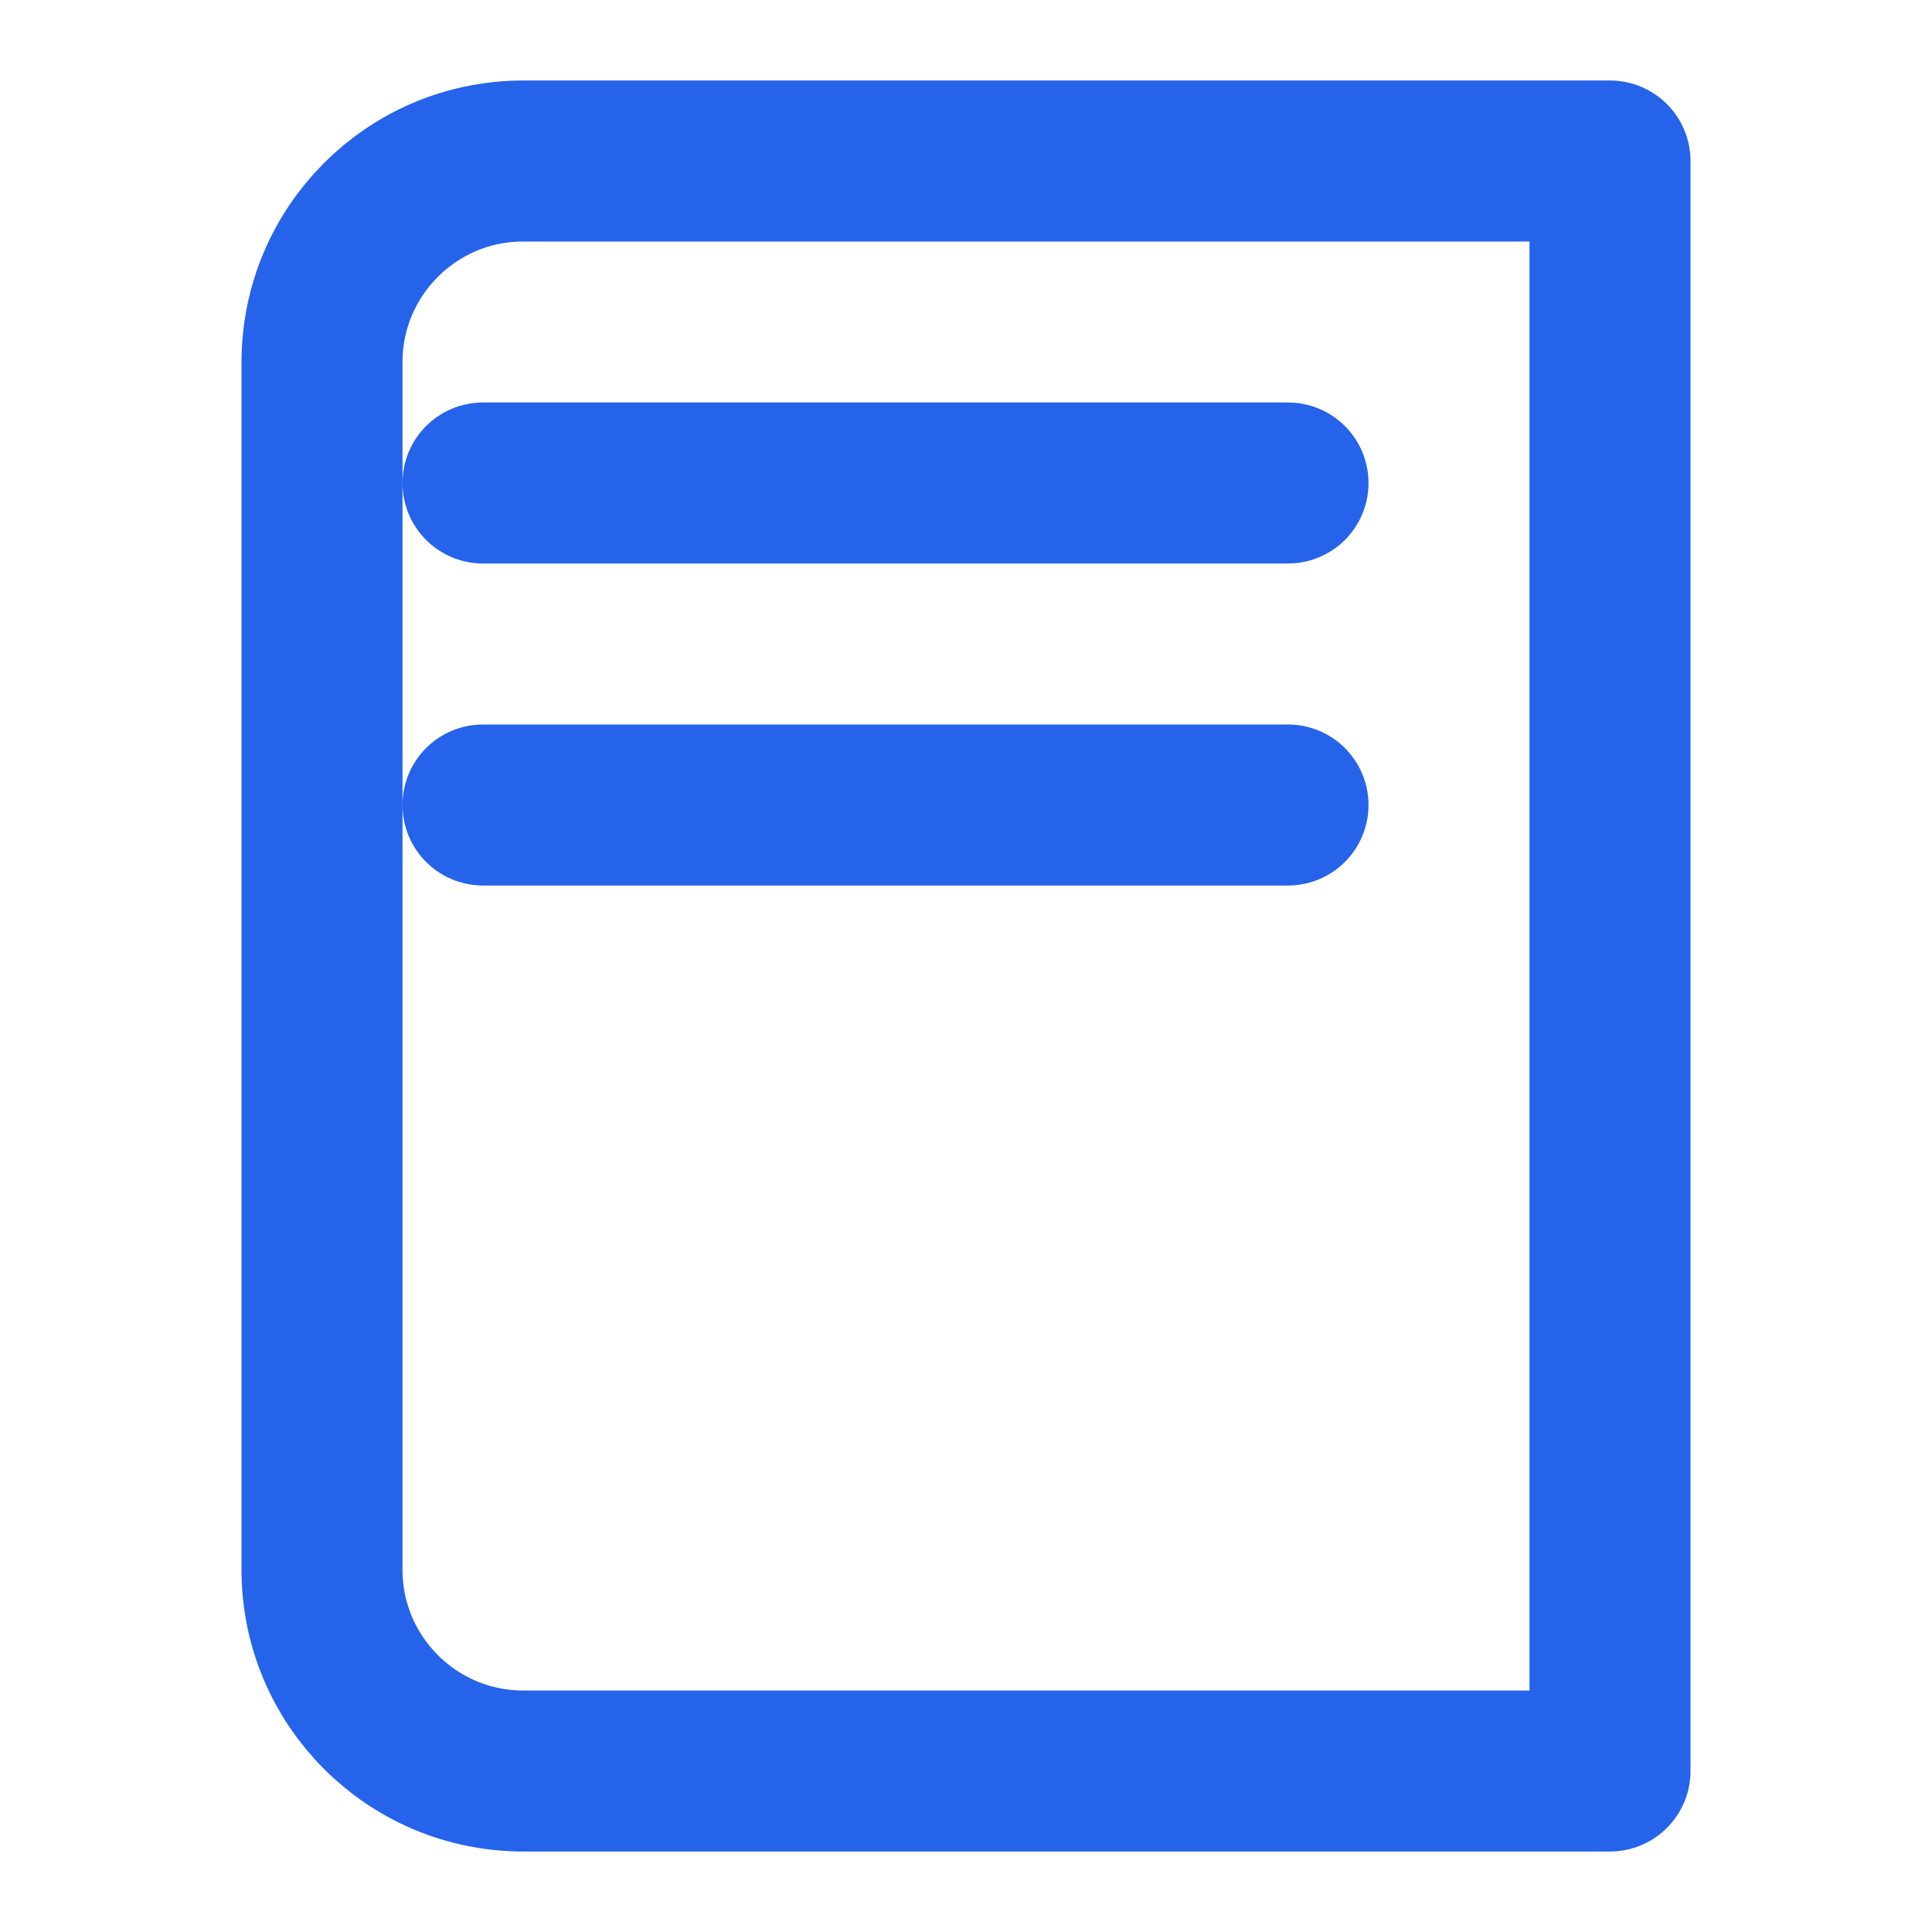
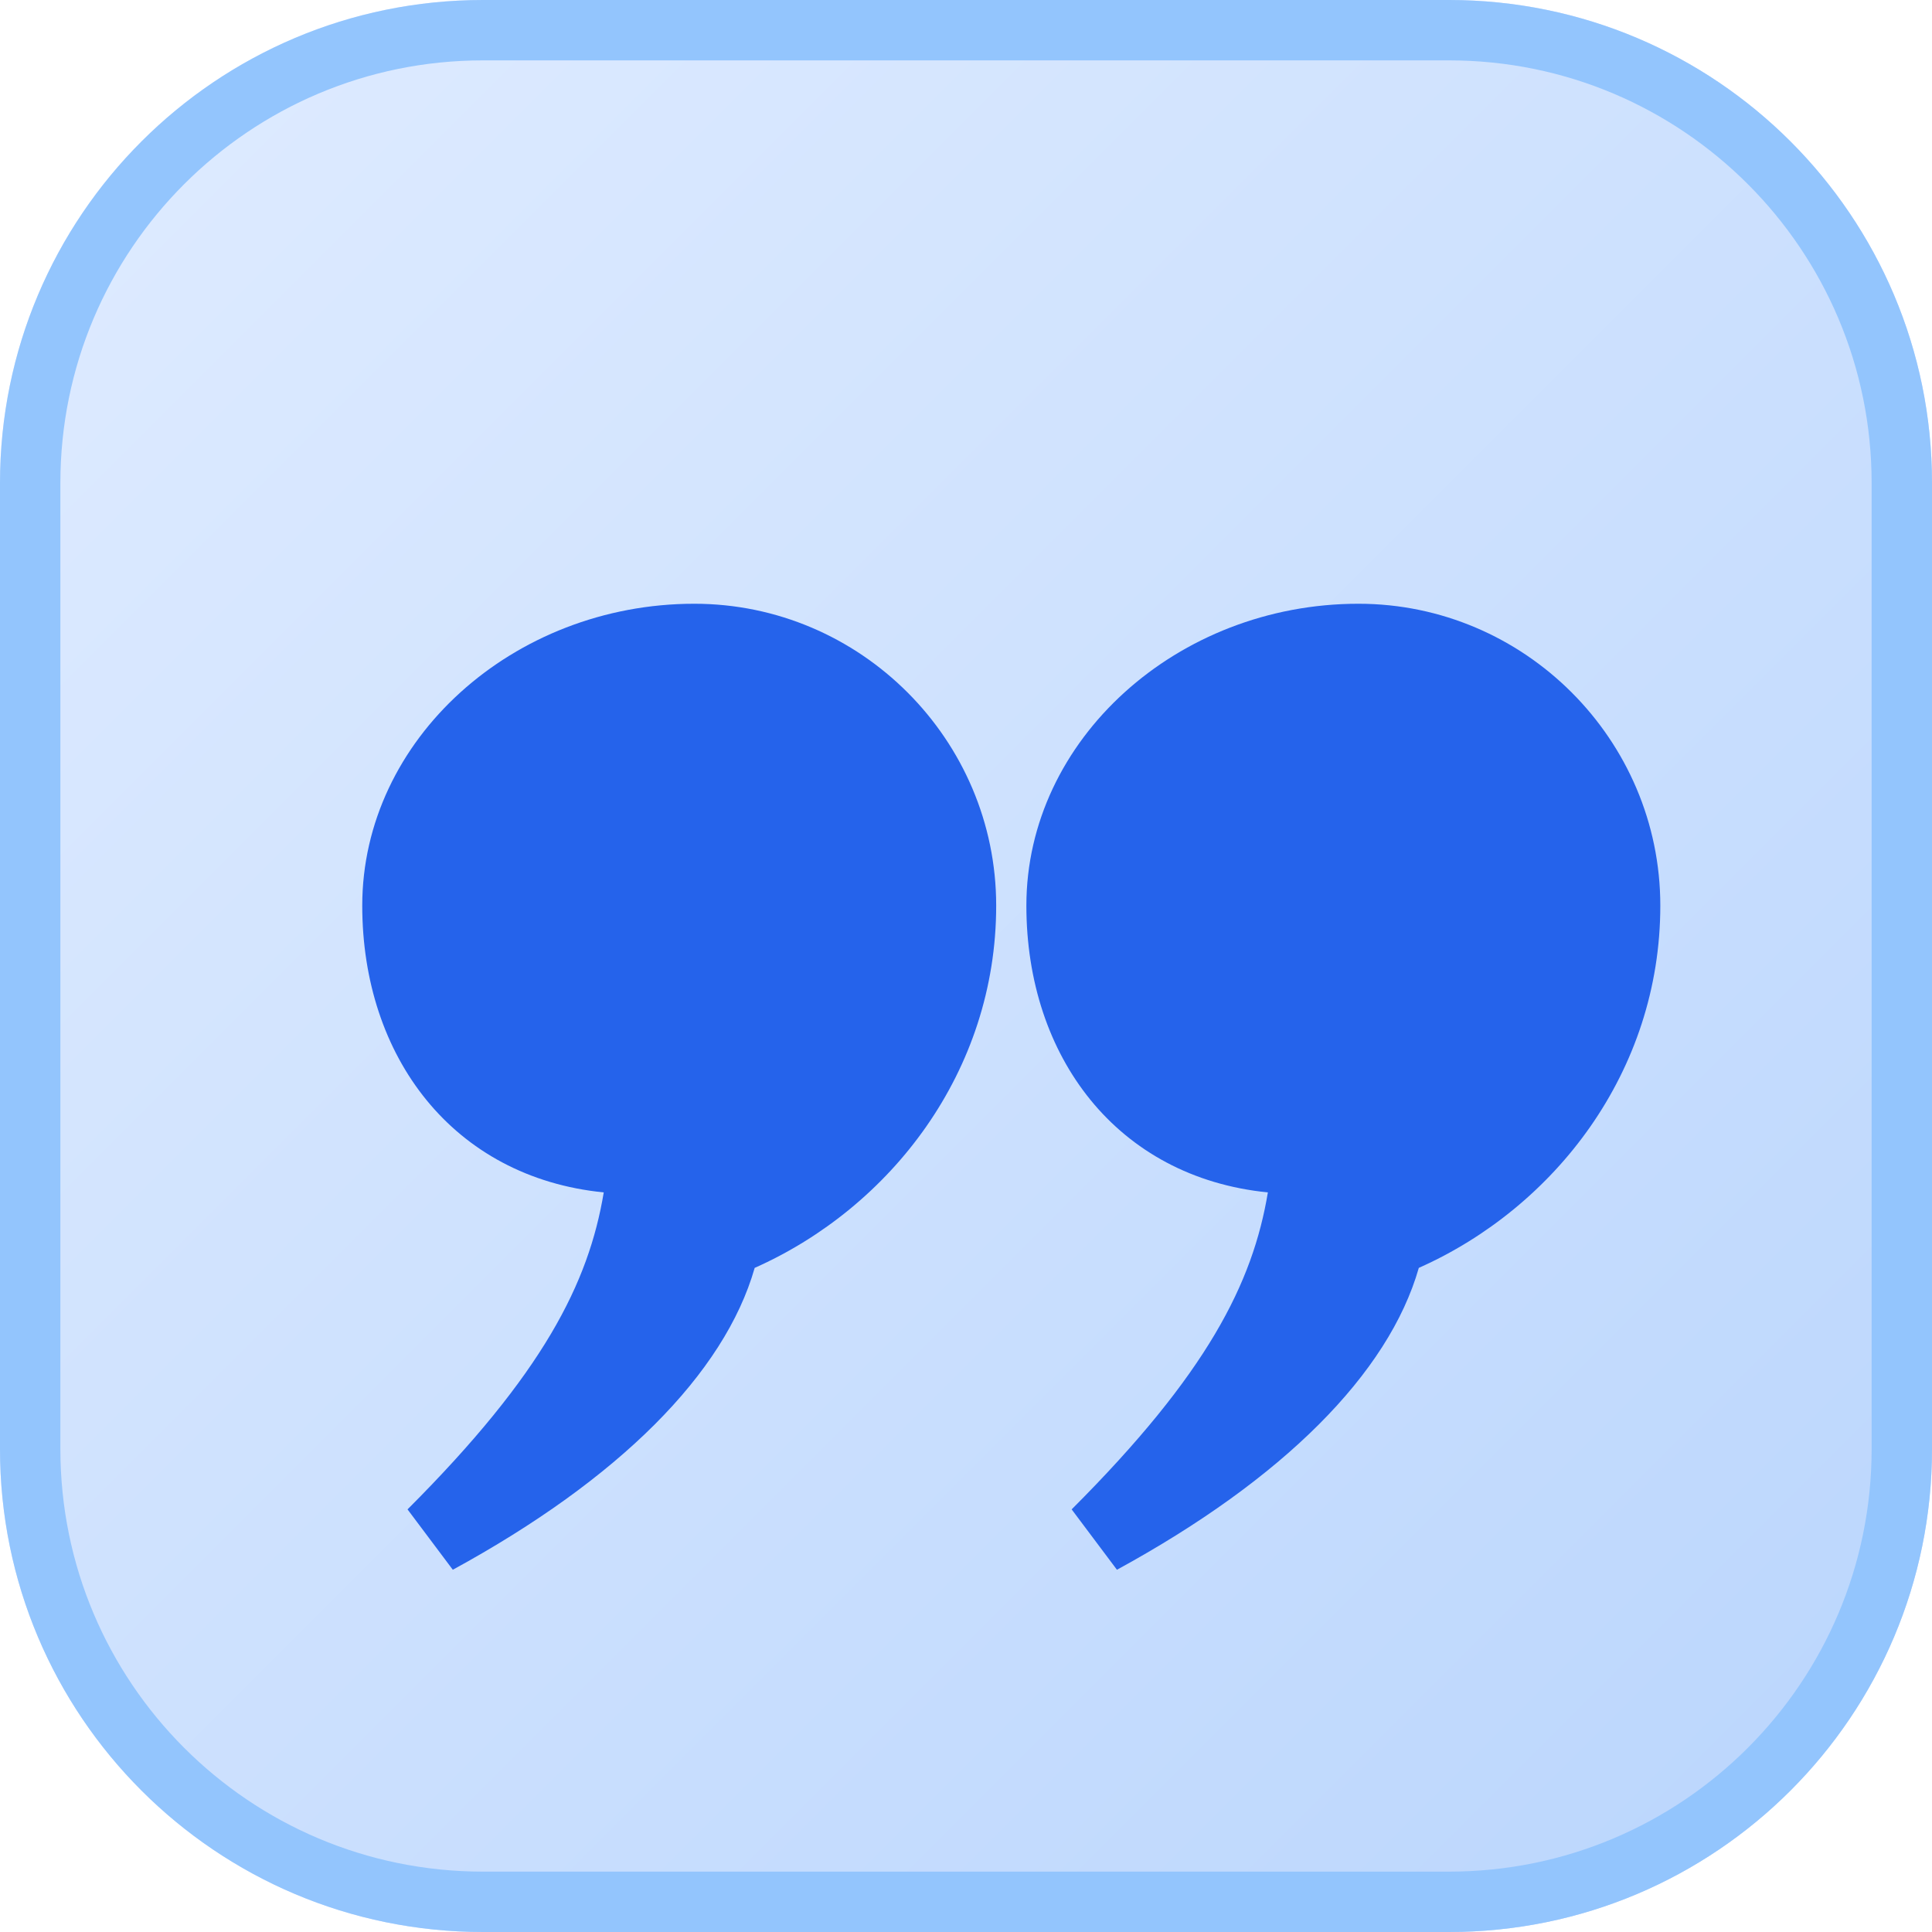
- <svg xmlns="http://www.w3.org/2000/svg" viewBox="0 0 24 24" fill="none" stroke="#2563eb" stroke-width="2" stroke-linecap="round" stroke-linejoin="round">
-   <path d="M4 19.5v-15A2.5 2.5 0 0 1 6.5 2H20v20H6.5a2.5 2.5 0 0 1-2.5-2.5Z" />
-   <path d="M6 6h10" />
-   <path d="M6 10h10" />
+ <svg xmlns="http://www.w3.org/2000/svg" viewBox="0 0 64 64">
+   <defs>
+     <linearGradient id="pastelBlue" x1="0%" y1="0%" x2="100%" y2="100%">
+       <stop offset="0%" stop-color="#e0ecff" />
+       <stop offset="100%" stop-color="#b9d5fd" />
+     </linearGradient>
+   </defs>
+   <rect width="64" height="64" rx="16" fill="url(#pastelBlue)" />
+   <rect x="1" y="1" width="62" height="62" rx="15" fill="none" stroke="#93c5fd" stroke-width="2" />
+   <g fill="#2563eb">
+     <path d="M 23 20 C 28.5 20 33 24.5 33 30 C 33 35.5 29.5 40 25 42 C 24 45.5 20.5 49 15 52 L 13.5 50 C 18 45.5 19.5 42.5 20 39.5 C 15 39 12 35 12 30 C 12 24.5 17 20 23 20 Z" />
+     <path d="M 45 20 C 50.5 20 55 24.5 55 30 C 55 35.5 51.5 40 47 42 C 46 45.5 42.5 49 37 52 L 35.5 50 C 40 45.5 41.5 42.5 42 39.5 C 37 39 34 35 34 30 C 34 24.5 39 20 45 20 Z" />
+   </g>
</svg>
